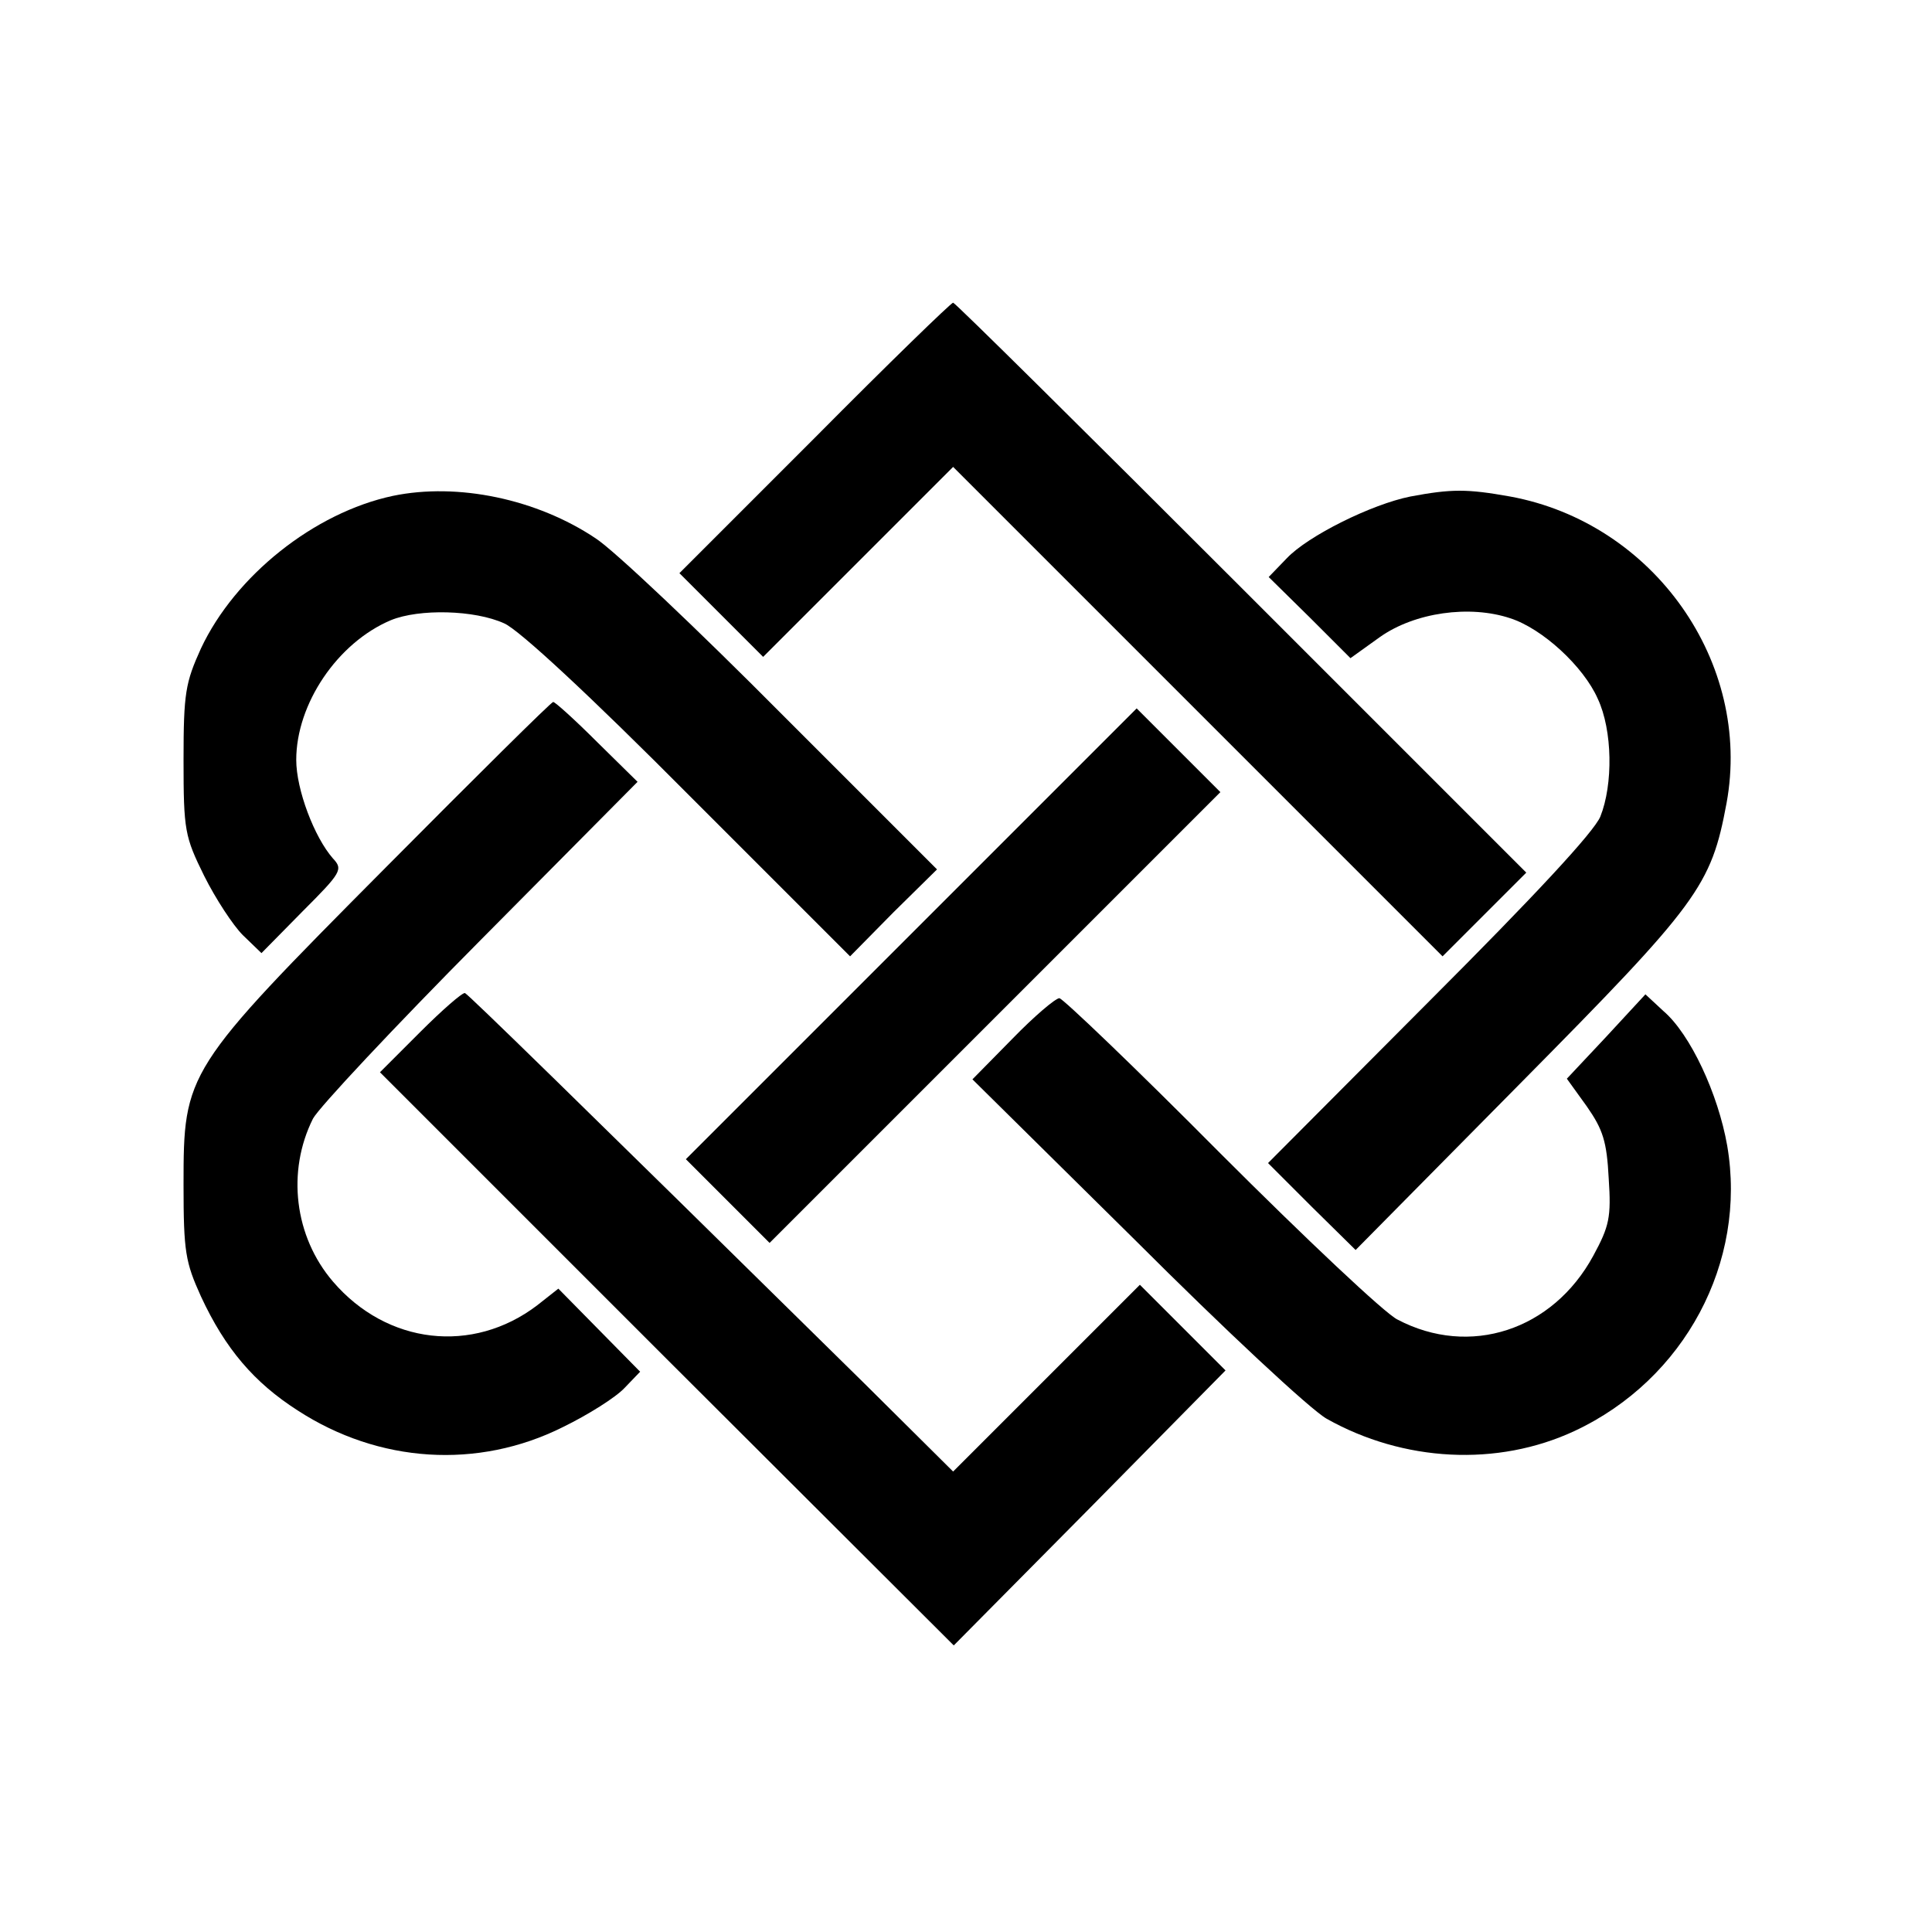
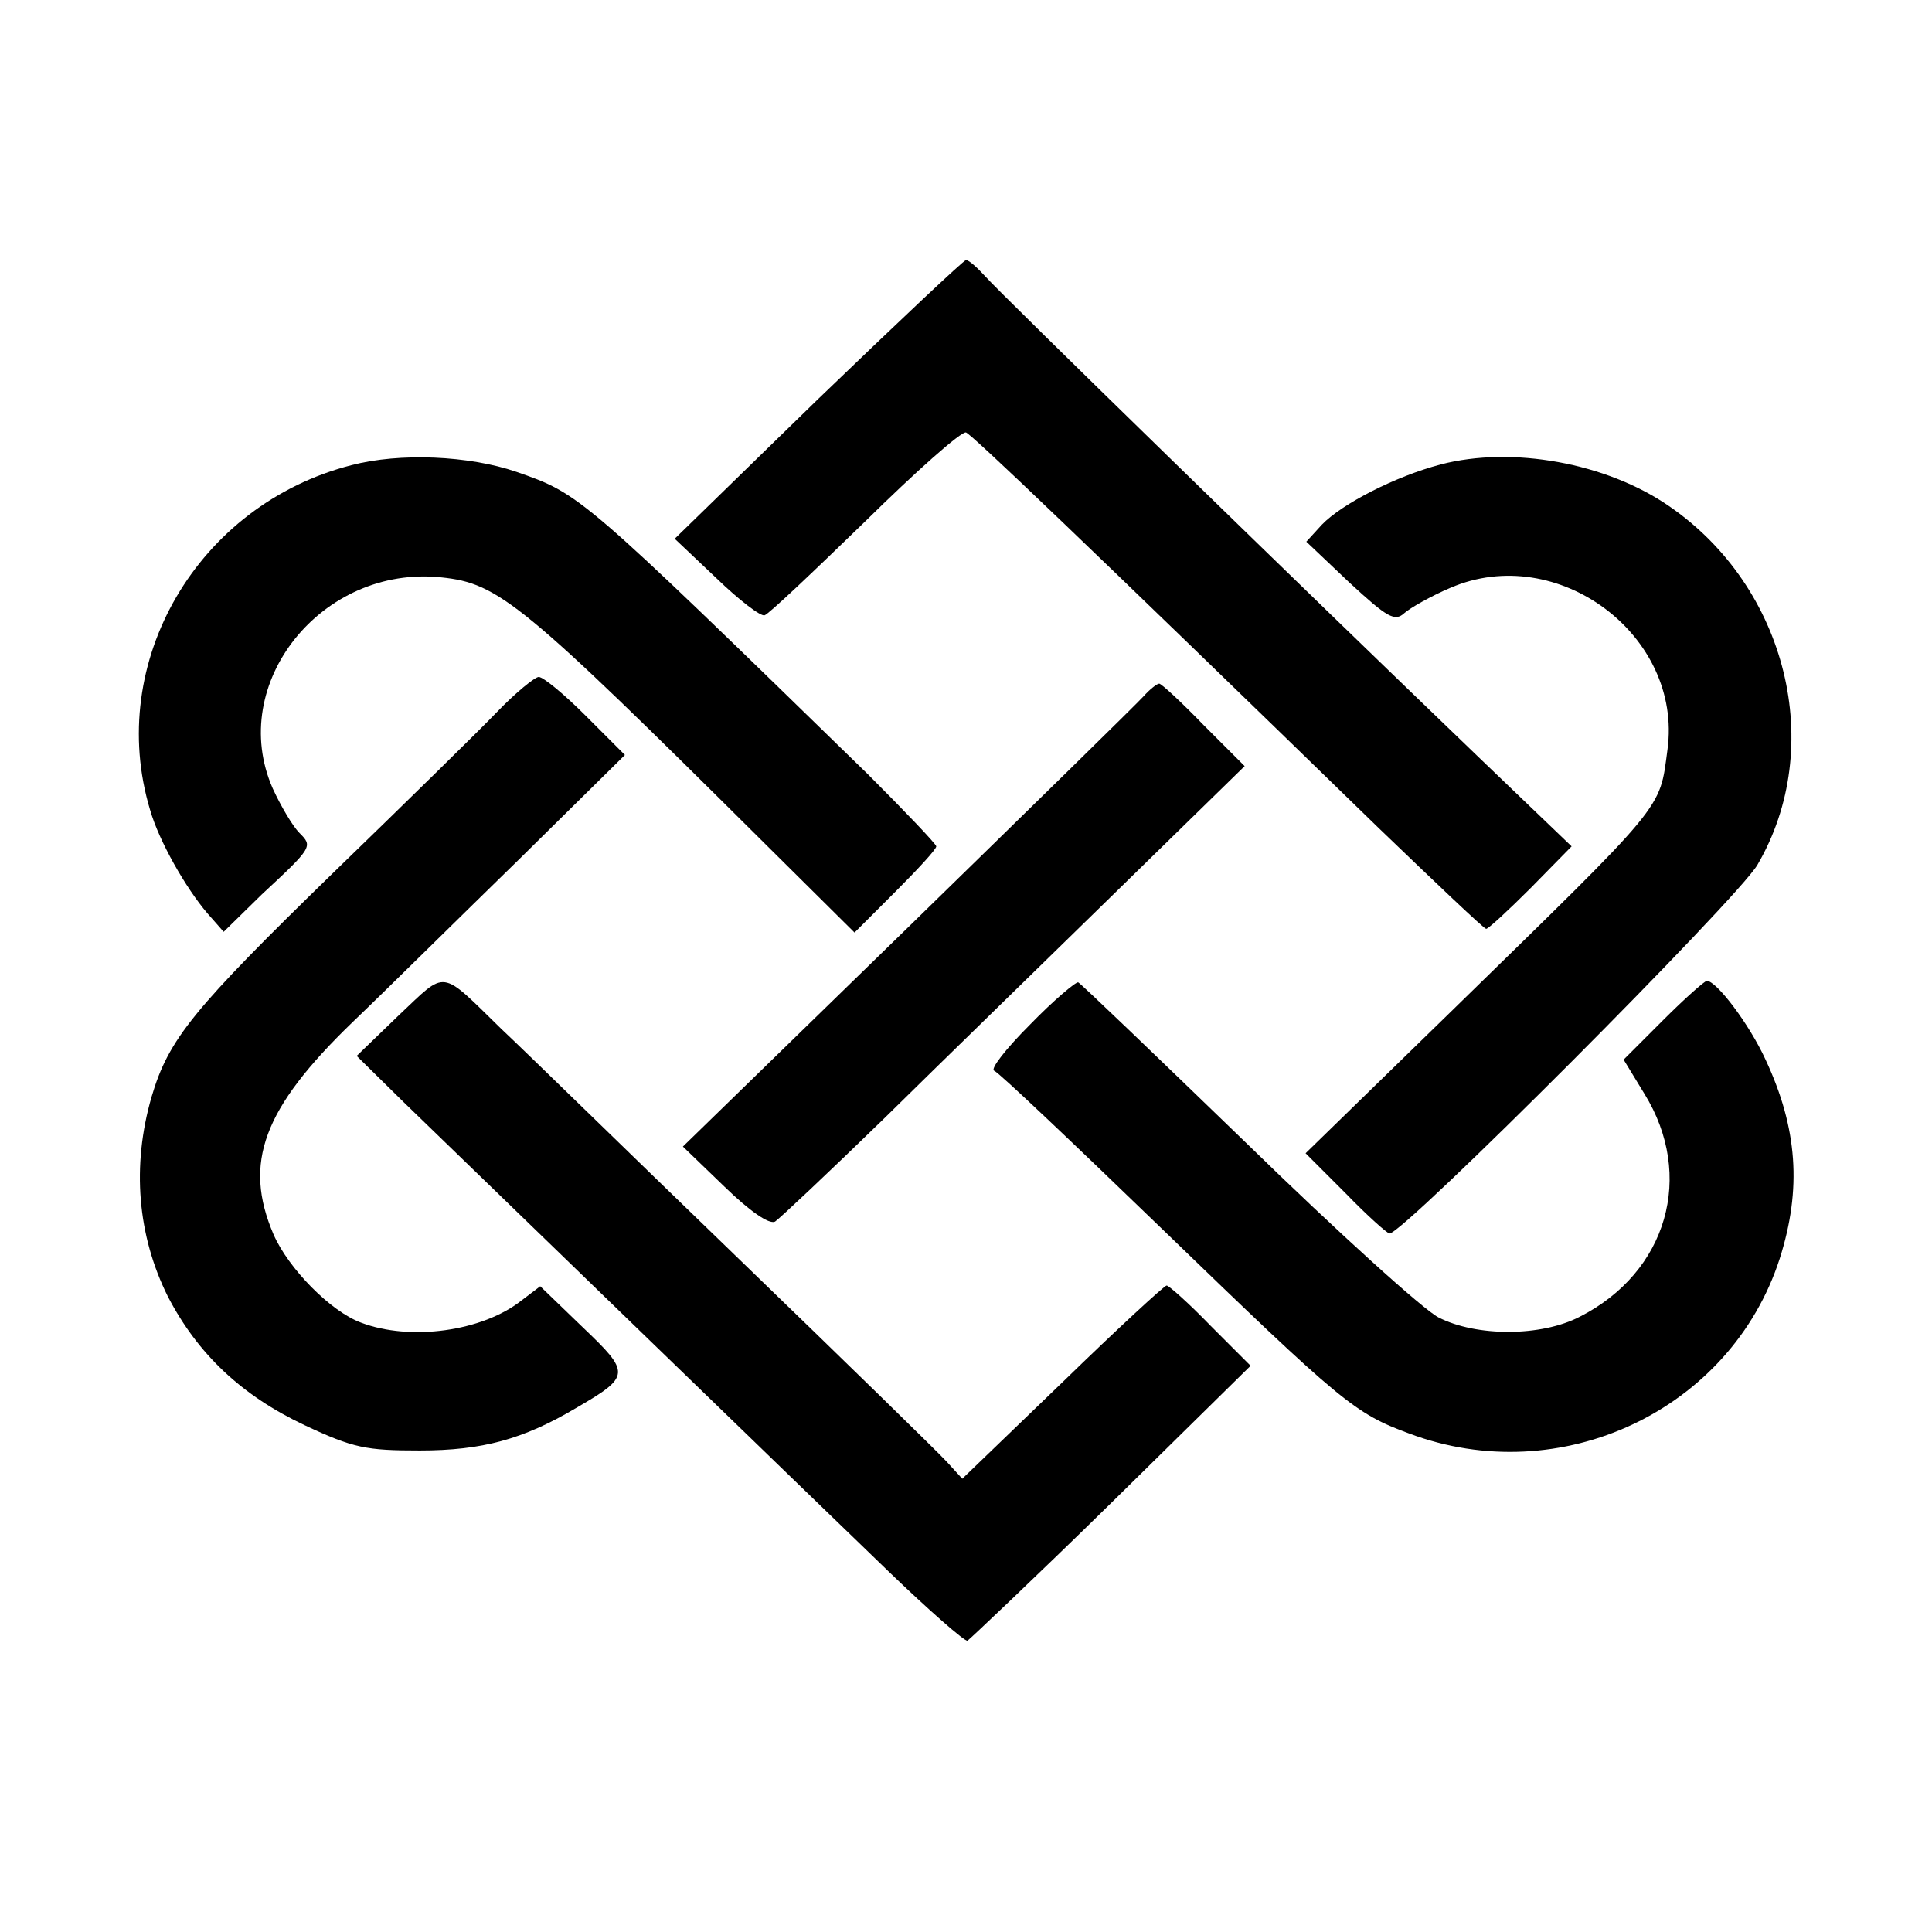
- <svg xmlns="http://www.w3.org/2000/svg" version="1.0" width="300pt" height="300pt" viewBox="0 0 300 300" preserveAspectRatio="xMidYMid meet">
-   <g transform="translate(0,300) scale(0.1,-0.1)" fill="#000000" stroke="none">
-     <path d="M1265 2320 l-210 -210 65 -65 65 -65 147 147 148 148 380 -380 380 -380 65 65 65 65 -442 442 c-244 244 -445 443 -448 443 -3 0 -100 -94 -215 -210z" />
-     <path d="M610 2230 c-122 -26 -245 -124 -298 -237 -24 -53 -27 -69 -27 -173 0 -110 2 -119 32 -180 18 -36 45 -77 60 -92 l29 -28 64 65 c60 60 63 65 47 82 -29 33 -57 107 -57 153 0 87 64 182 147 217 44 18 130 16 176 -5 23 -10 133 -112 287 -267 l250 -250 67 68 68 67 -240 240 c-132 133 -262 256 -290 274 -91 61 -214 87 -315 66z" />
-     <path d="M2190 2229 c-60 -12 -159 -61 -192 -96 l-28 -29 64 -63 63 -63 46 33 c54 38 139 50 202 29 50 -16 114 -75 136 -125 23 -49 24 -133 4 -183 -10 -24 -102 -123 -266 -287 l-250 -251 68 -68 68 -67 255 258 c278 281 297 307 321 436 40 218 -113 435 -336 476 -67 12 -91 12 -155 0z" />
-     <path d="M599 1653 c-312 -314 -314 -318 -314 -493 0 -104 3 -120 27 -173 38 -82 83 -134 150 -177 126 -82 280 -92 412 -26 39 19 82 46 96 61 l24 25 -64 65 -63 64 -33 -26 c-100 -76 -233 -61 -317 37 -60 70 -72 171 -31 253 9 17 126 142 260 277 l244 246 -63 62 c-34 34 -65 62 -68 62 -3 0 -120 -116 -260 -257z" />
-     <path d="M1415 1550 l-350 -350 65 -65 65 -65 350 350 350 350 -65 65 -65 65 -350 -350z" />
-     <path d="M652 1397 l-62 -62 445 -445 446 -445 211 213 211 214 -66 66 -67 67 -145 -145 -145 -145 -137 136 c-459 452 -615 604 -621 607 -4 1 -35 -26 -70 -61z" />
-     <path d="M2494 1390 l-61 -65 31 -43 c25 -36 31 -54 34 -112 4 -60 1 -74 -24 -120 -63 -116 -192 -158 -304 -99 -19 9 -143 126 -275 258 -132 133 -245 241 -250 241 -6 0 -39 -28 -73 -63 l-62 -63 253 -250 c138 -138 272 -263 297 -277 119 -67 265 -75 385 -19 171 80 268 262 237 443 -14 80 -57 173 -99 209 l-28 26 -61 -66z" />
+ <svg xmlns="http://www.w3.org/2000/svg" version="1.0" width="260pt" height="260pt" viewBox="0 0 260 260" preserveAspectRatio="xMidYMid meet">
+   <g transform="translate(0,260) scale(0.1,-0.1)" fill="#000000" stroke="none">
+     <path d="M1101 2063 l-193 -188 56 -53 c31 -30 60 -52 65 -50 6 2 66 59 135 126 69 68 130 122 136 120 8 -3 155 -143 555 -532 77 -74 142 -136 145 -136 3 0 30 25 60 55 l55 56 -122 117 c-229 220 -647 627 -667 650 -11 12 -22 22 -26 22 -3 0 -92 -84 -199 -187z" />
+     <path d="M473 1974 c-207 -53 -331 -265 -271 -464 12 -42 48 -105 77 -139 l22 -25 51 50 c69 64 69 65 51 83 -9 9 -25 36 -36 60 -62 141 66 301 227 284 77 -8 108 -33 433 -356 l123 -122 55 55 c30 30 55 57 55 61 0 3 -42 47 -92 97 -388 378 -387 377 -473 407 -64 22 -157 26 -222 9z" />
+     <path d="M1939 1975 c-61 -16 -133 -53 -160 -81 l-21 -23 58 -55 c51 -47 61 -53 74 -41 8 7 36 23 62 34 144 62 313 -64 292 -218 -11 -82 0 -68 -293 -354 l-194 -189 54 -54 c29 -30 56 -54 59 -54 19 0 468 450 495 496 93 159 40 374 -119 483 -84 58 -211 81 -307 56z" />
+     <path d="M669 1642 c-25 -26 -124 -123 -220 -216 -189 -184 -222 -224 -245 -302 -27 -93 -19 -187 22 -269 40 -77 99 -133 184 -173 66 -31 83 -34 155 -34 84 0 139 15 210 57 74 43 74 47 9 109 l-57 55 -25 -19 c-53 -42 -150 -55 -216 -30 -41 15 -98 73 -118 119 -41 96 -14 169 106 285 45 43 145 142 224 219 l143 141 -53 53 c-29 29 -57 52 -63 52 -5 0 -31 -21 -56 -47z" />
+     <path d="M1539 1663 c-9 -10 -152 -150 -318 -312 l-302 -294 56 -54 c34 -33 60 -51 68 -47 6 4 73 67 147 139 74 73 214 209 310 303 l175 171 -55 55 c-30 31 -57 56 -60 56 -3 0 -13 -8 -21 -17z" />
+     <path d="M537 1234 l-57 -55 63 -62 c98 -95 540 -523 652 -631 55 -53 103 -95 107 -94 3 2 91 85 194 186 l187 184 -54 54 c-29 30 -56 54 -59 54 -3 0 -66 -58 -140 -130 l-135 -130 -21 23 c-11 12 -139 137 -284 277 -145 140 -286 278 -315 305 -84 82 -73 80 -138 19z" />
+     <path d="M1386 1221 c-32 -32 -54 -60 -48 -62 6 -2 107 -98 226 -213 242 -234 259 -248 332 -275 204 -77 433 31 499 235 30 94 24 176 -19 268 -22 48 -66 106 -79 106 -3 0 -30 -24 -59 -53 l-53 -53 28 -46 c68 -110 31 -240 -87 -300 -52 -27 -139 -27 -190 -1 -20 10 -136 115 -257 233 -122 118 -224 216 -228 218 -3 1 -33 -24 -65 -57z" />
  </g>
</svg>
